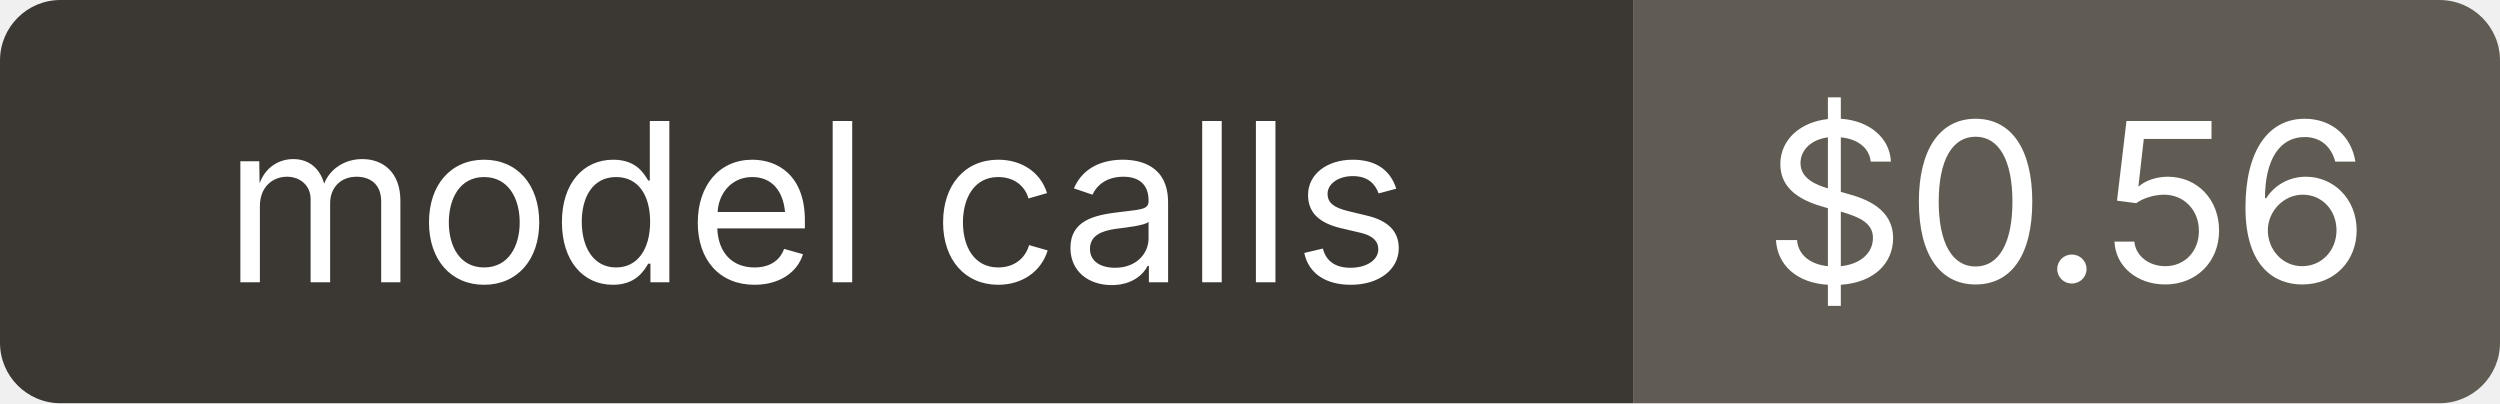
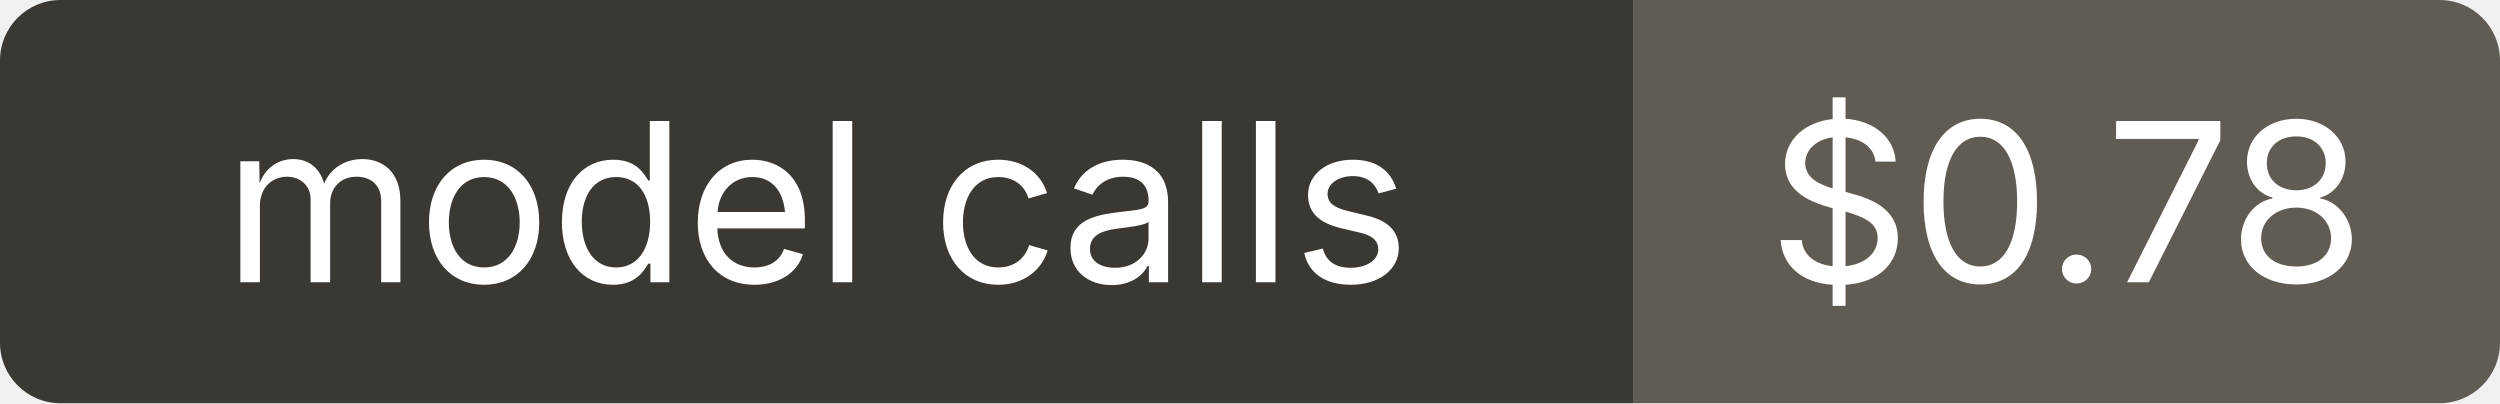
- <svg xmlns="http://www.w3.org/2000/svg" width="124" height="20" role="img" aria-label="model calls: $0.56">
+ <svg xmlns="http://www.w3.org/2000/svg" width="124" height="20" role="img" aria-label="model calls: $0.78">
  <clipPath id="fd-cost">
    <rect width="124" height="20" rx="3" fill="#fff" />
  </clipPath>
  <g clip-path="url(#fd-cost)">
    <rect width="81" height="20" fill="#3b3833" />
    <rect x="81" width="43" height="20" fill="#615c53" />
  </g>
  <g fill="#fff" text-anchor="middle" font-family="Inter,Verdana,DejaVu Sans,sans-serif" font-size="11" text-rendering="geometricPrecision">
    <text x="40.5" y="14">model calls</text>
-     <text x="102.5" y="14">$0.56</text>
+     <text x="102.5" y="14">$0.78</text>
  </g>
</svg>
